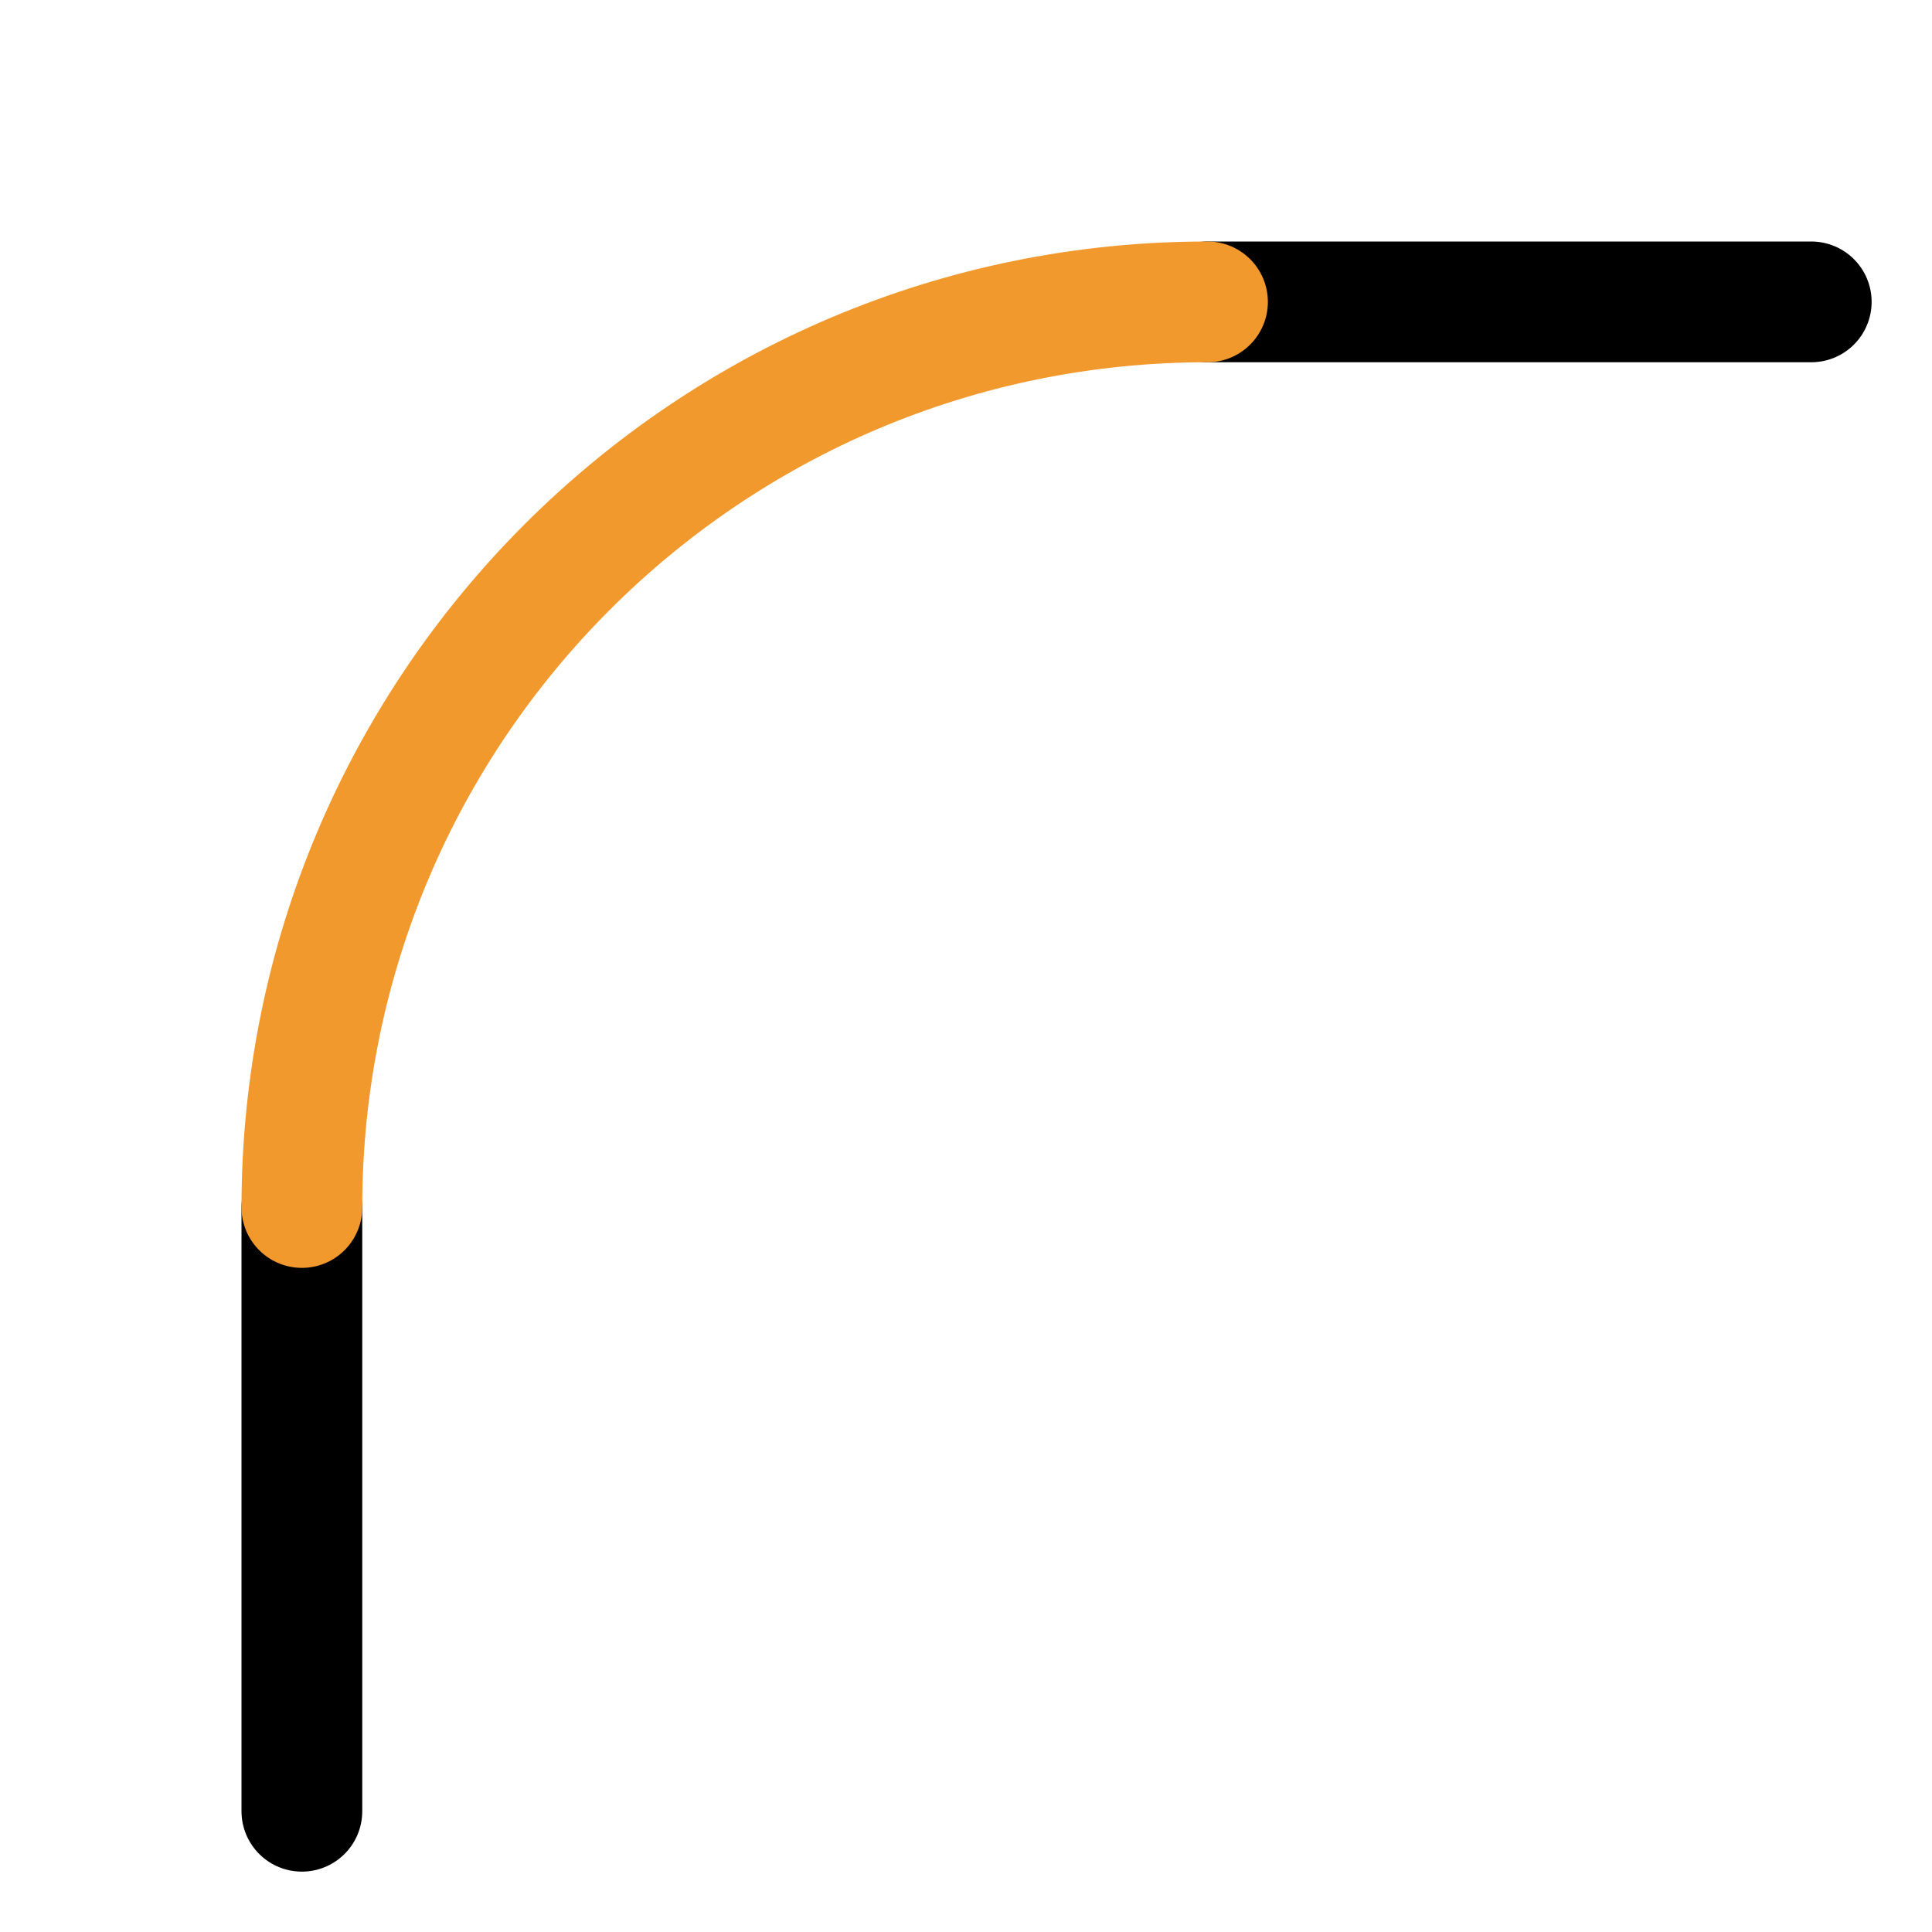
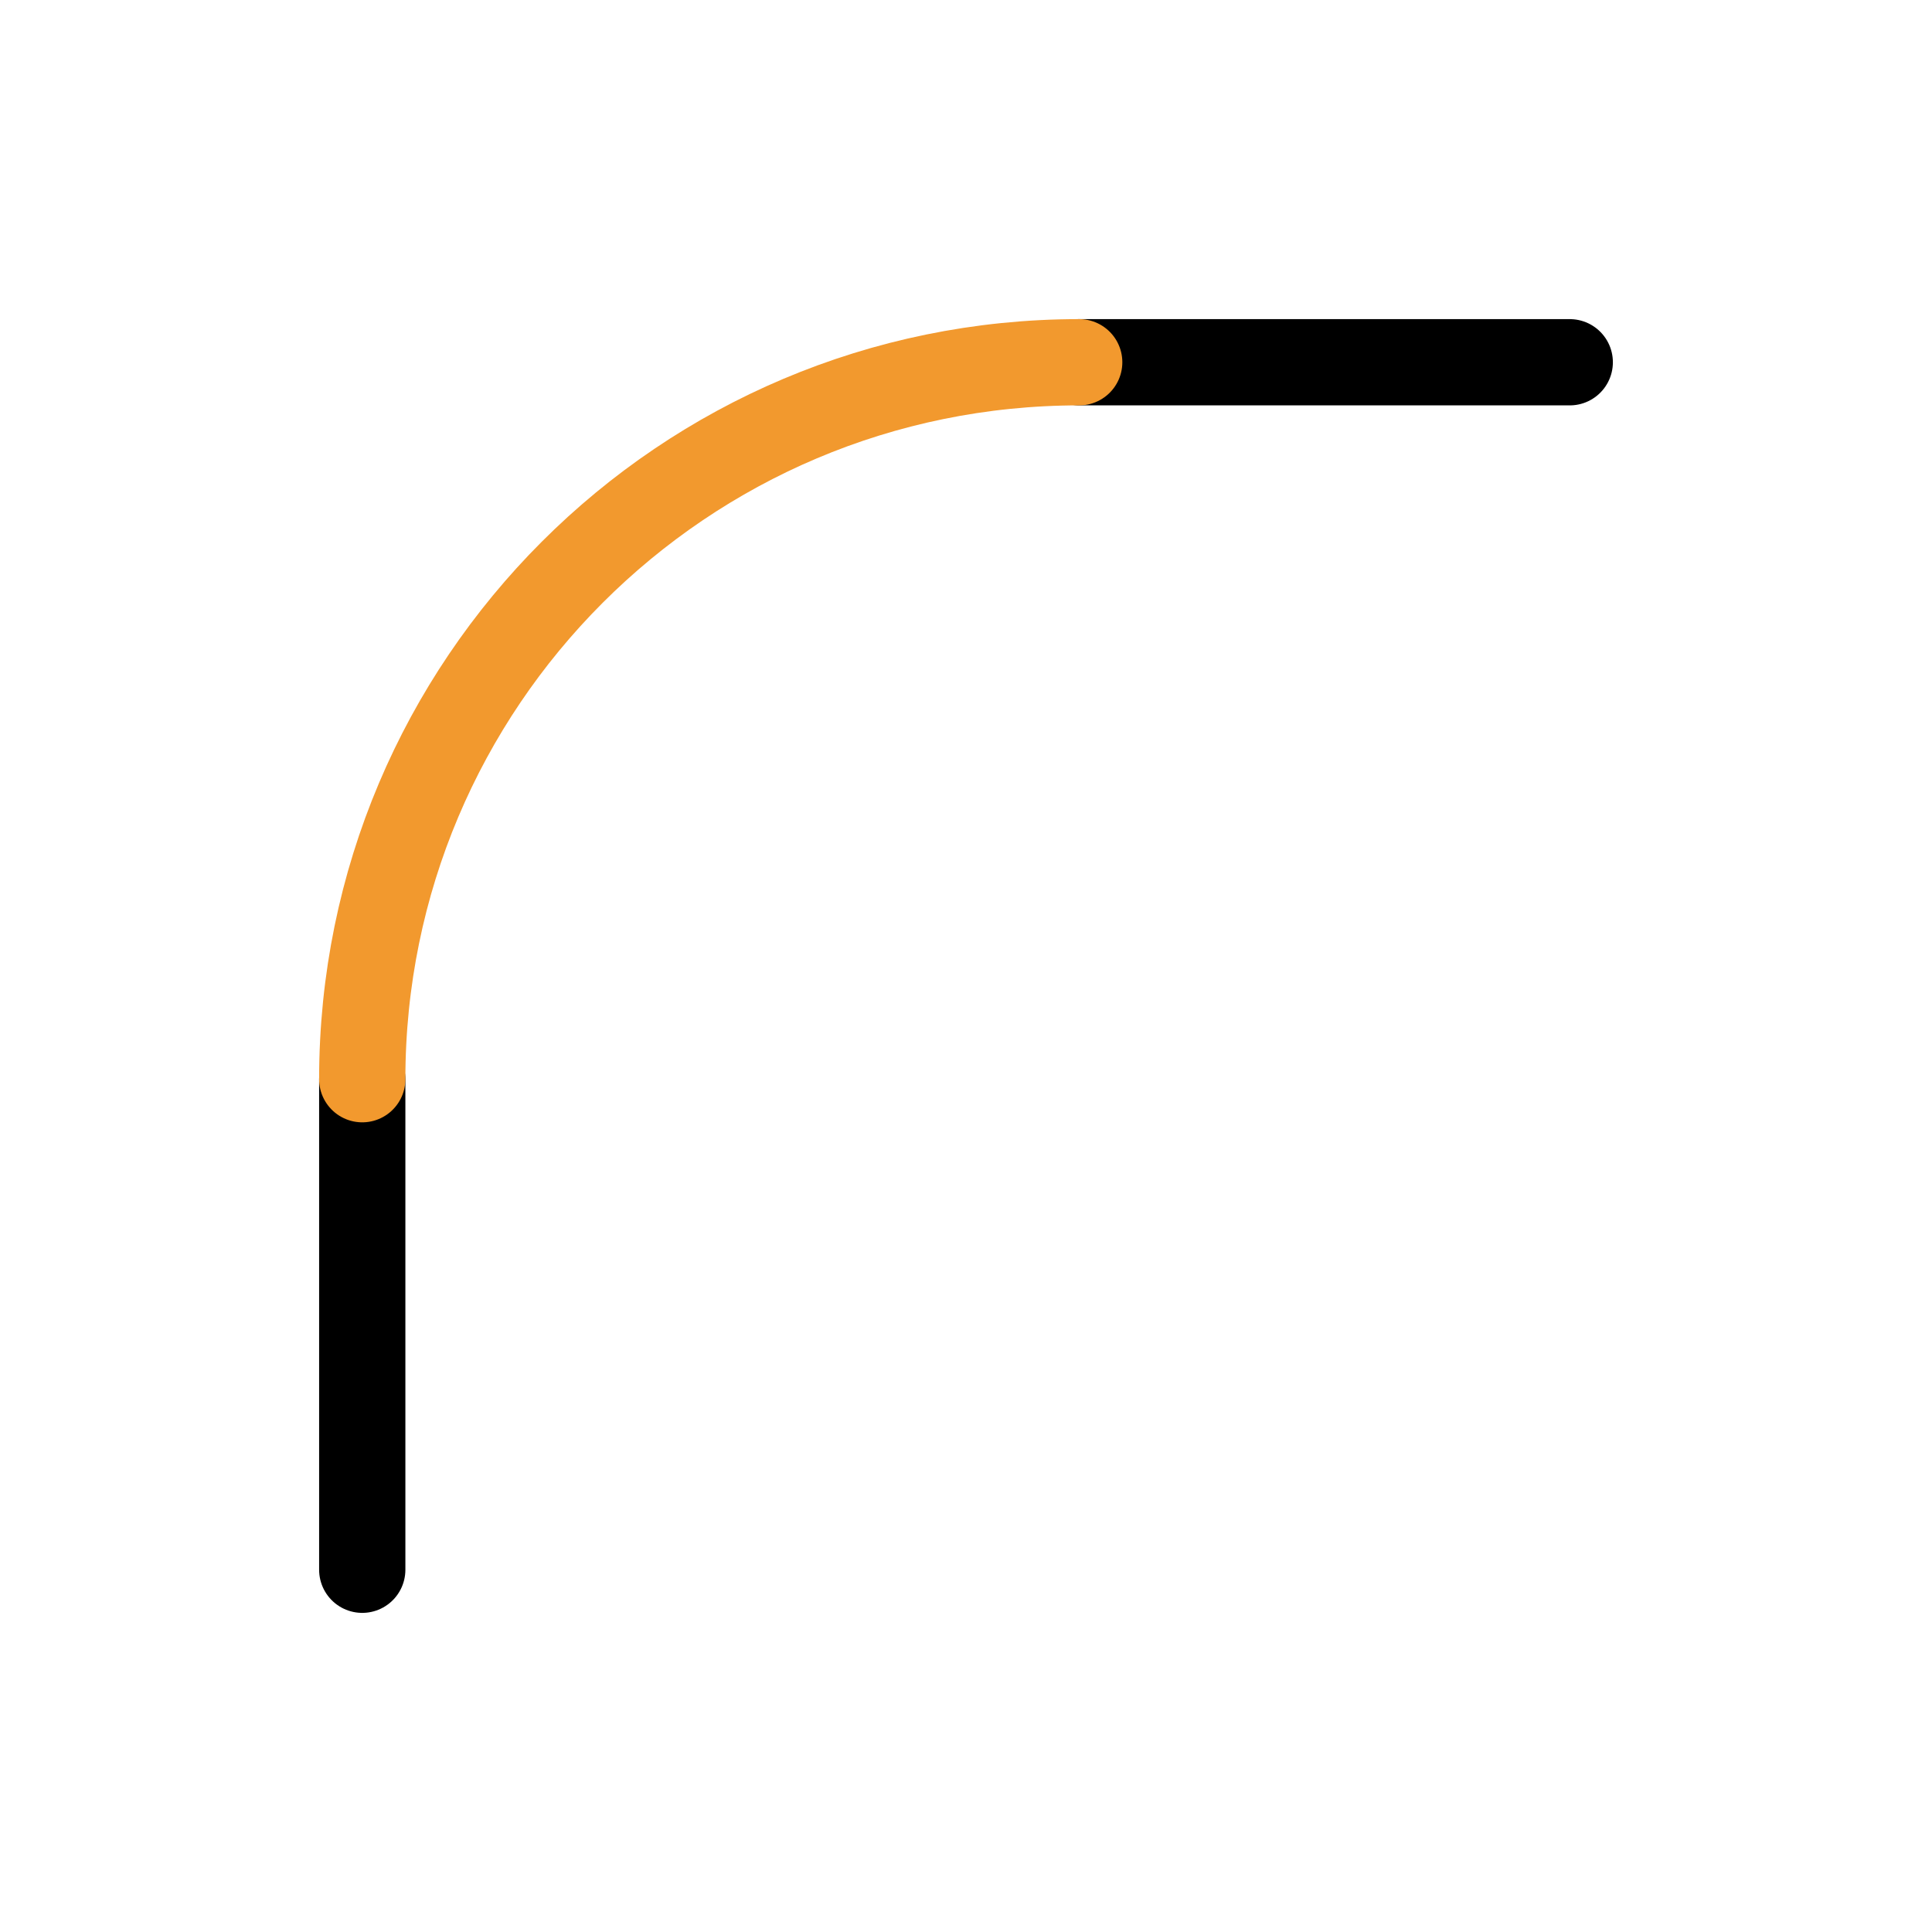
<svg xmlns="http://www.w3.org/2000/svg" viewBox="0 0 512 512" width="512" height="512" fill="none" stroke-linecap="round" stroke-linejoin="round">
-   <line x1="480" y1="80" x2="320" y2="80" stroke="#000000" stroke-width="32" />
-   <line x1="80" y1="320" x2="80" y2="480" stroke="#000000" stroke-width="32" />
-   <path d="M320 80            A240 240 0 0 0 80 320" stroke="#F2992E" stroke-width="32" />
+   <line x1="416" y1="96" x2="286" y2="96" stroke="#000000" stroke-width="22.86" />
+   <line x1="96" y1="286" x2="96" y2="416" stroke="#000000" stroke-width="22.86" />
+   <path d="M286 96            A190 190 0 0 0 96 286" stroke="#F2992E" stroke-width="22.86" />
</svg>
